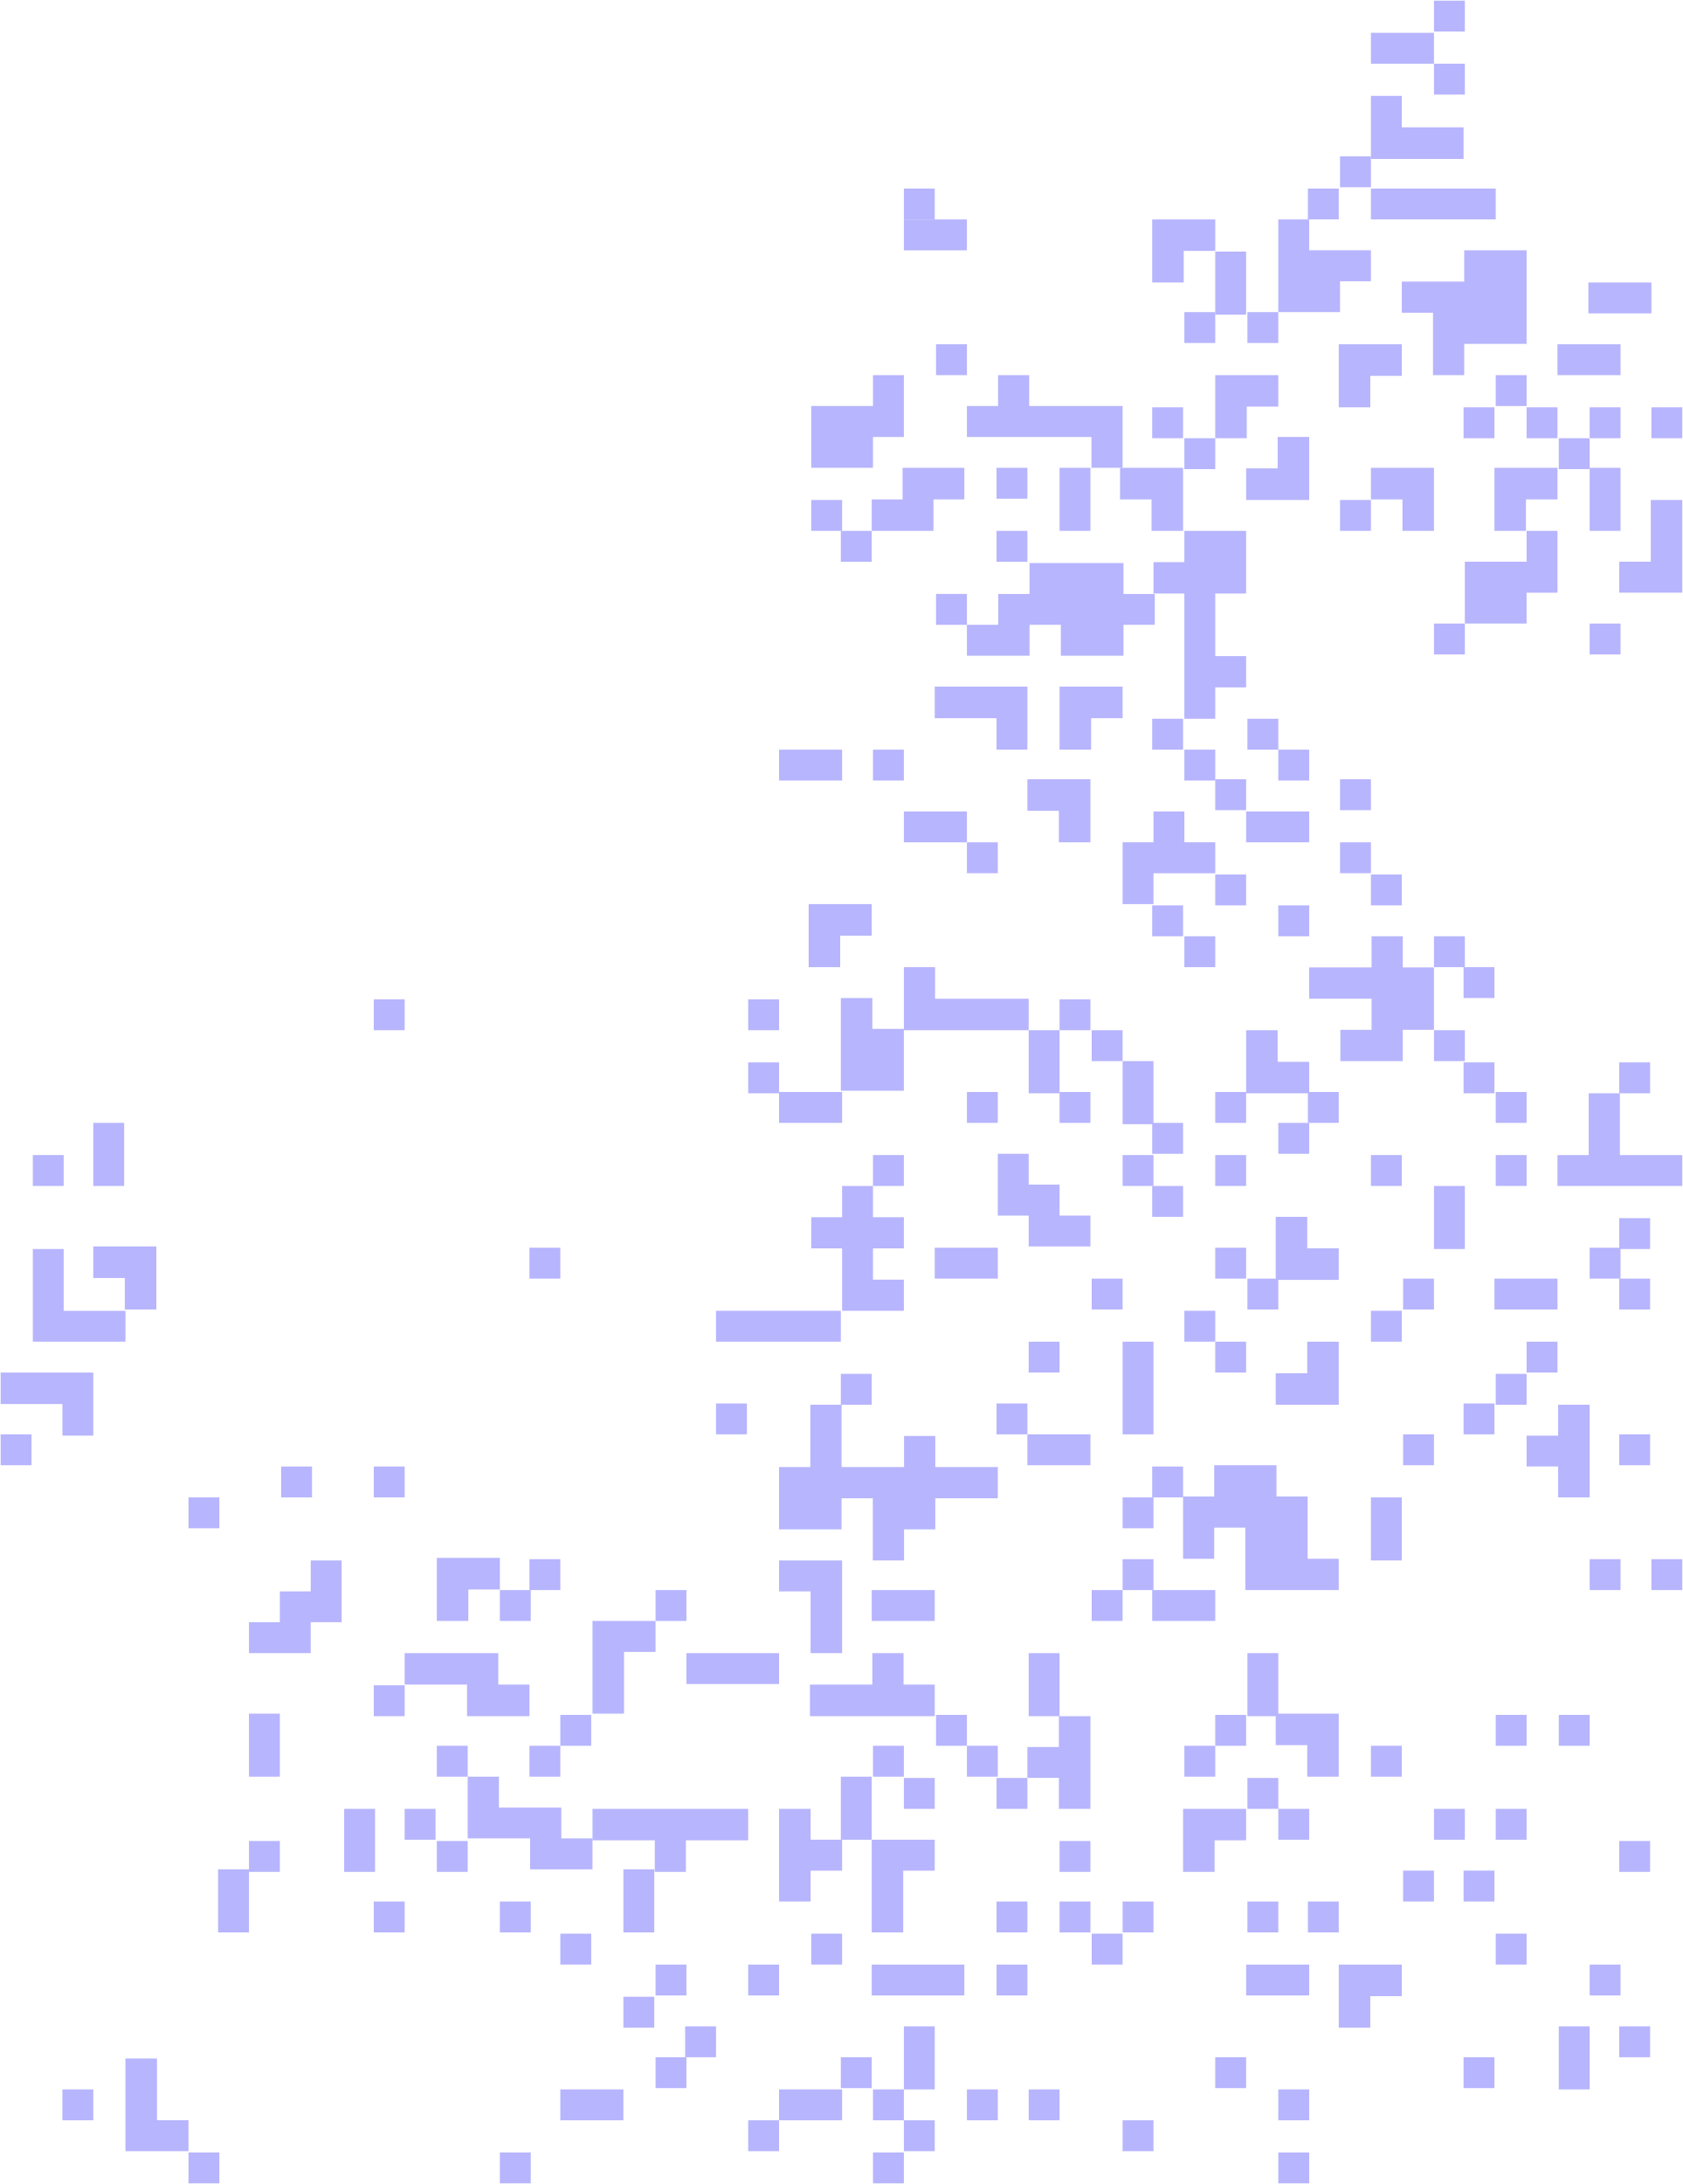
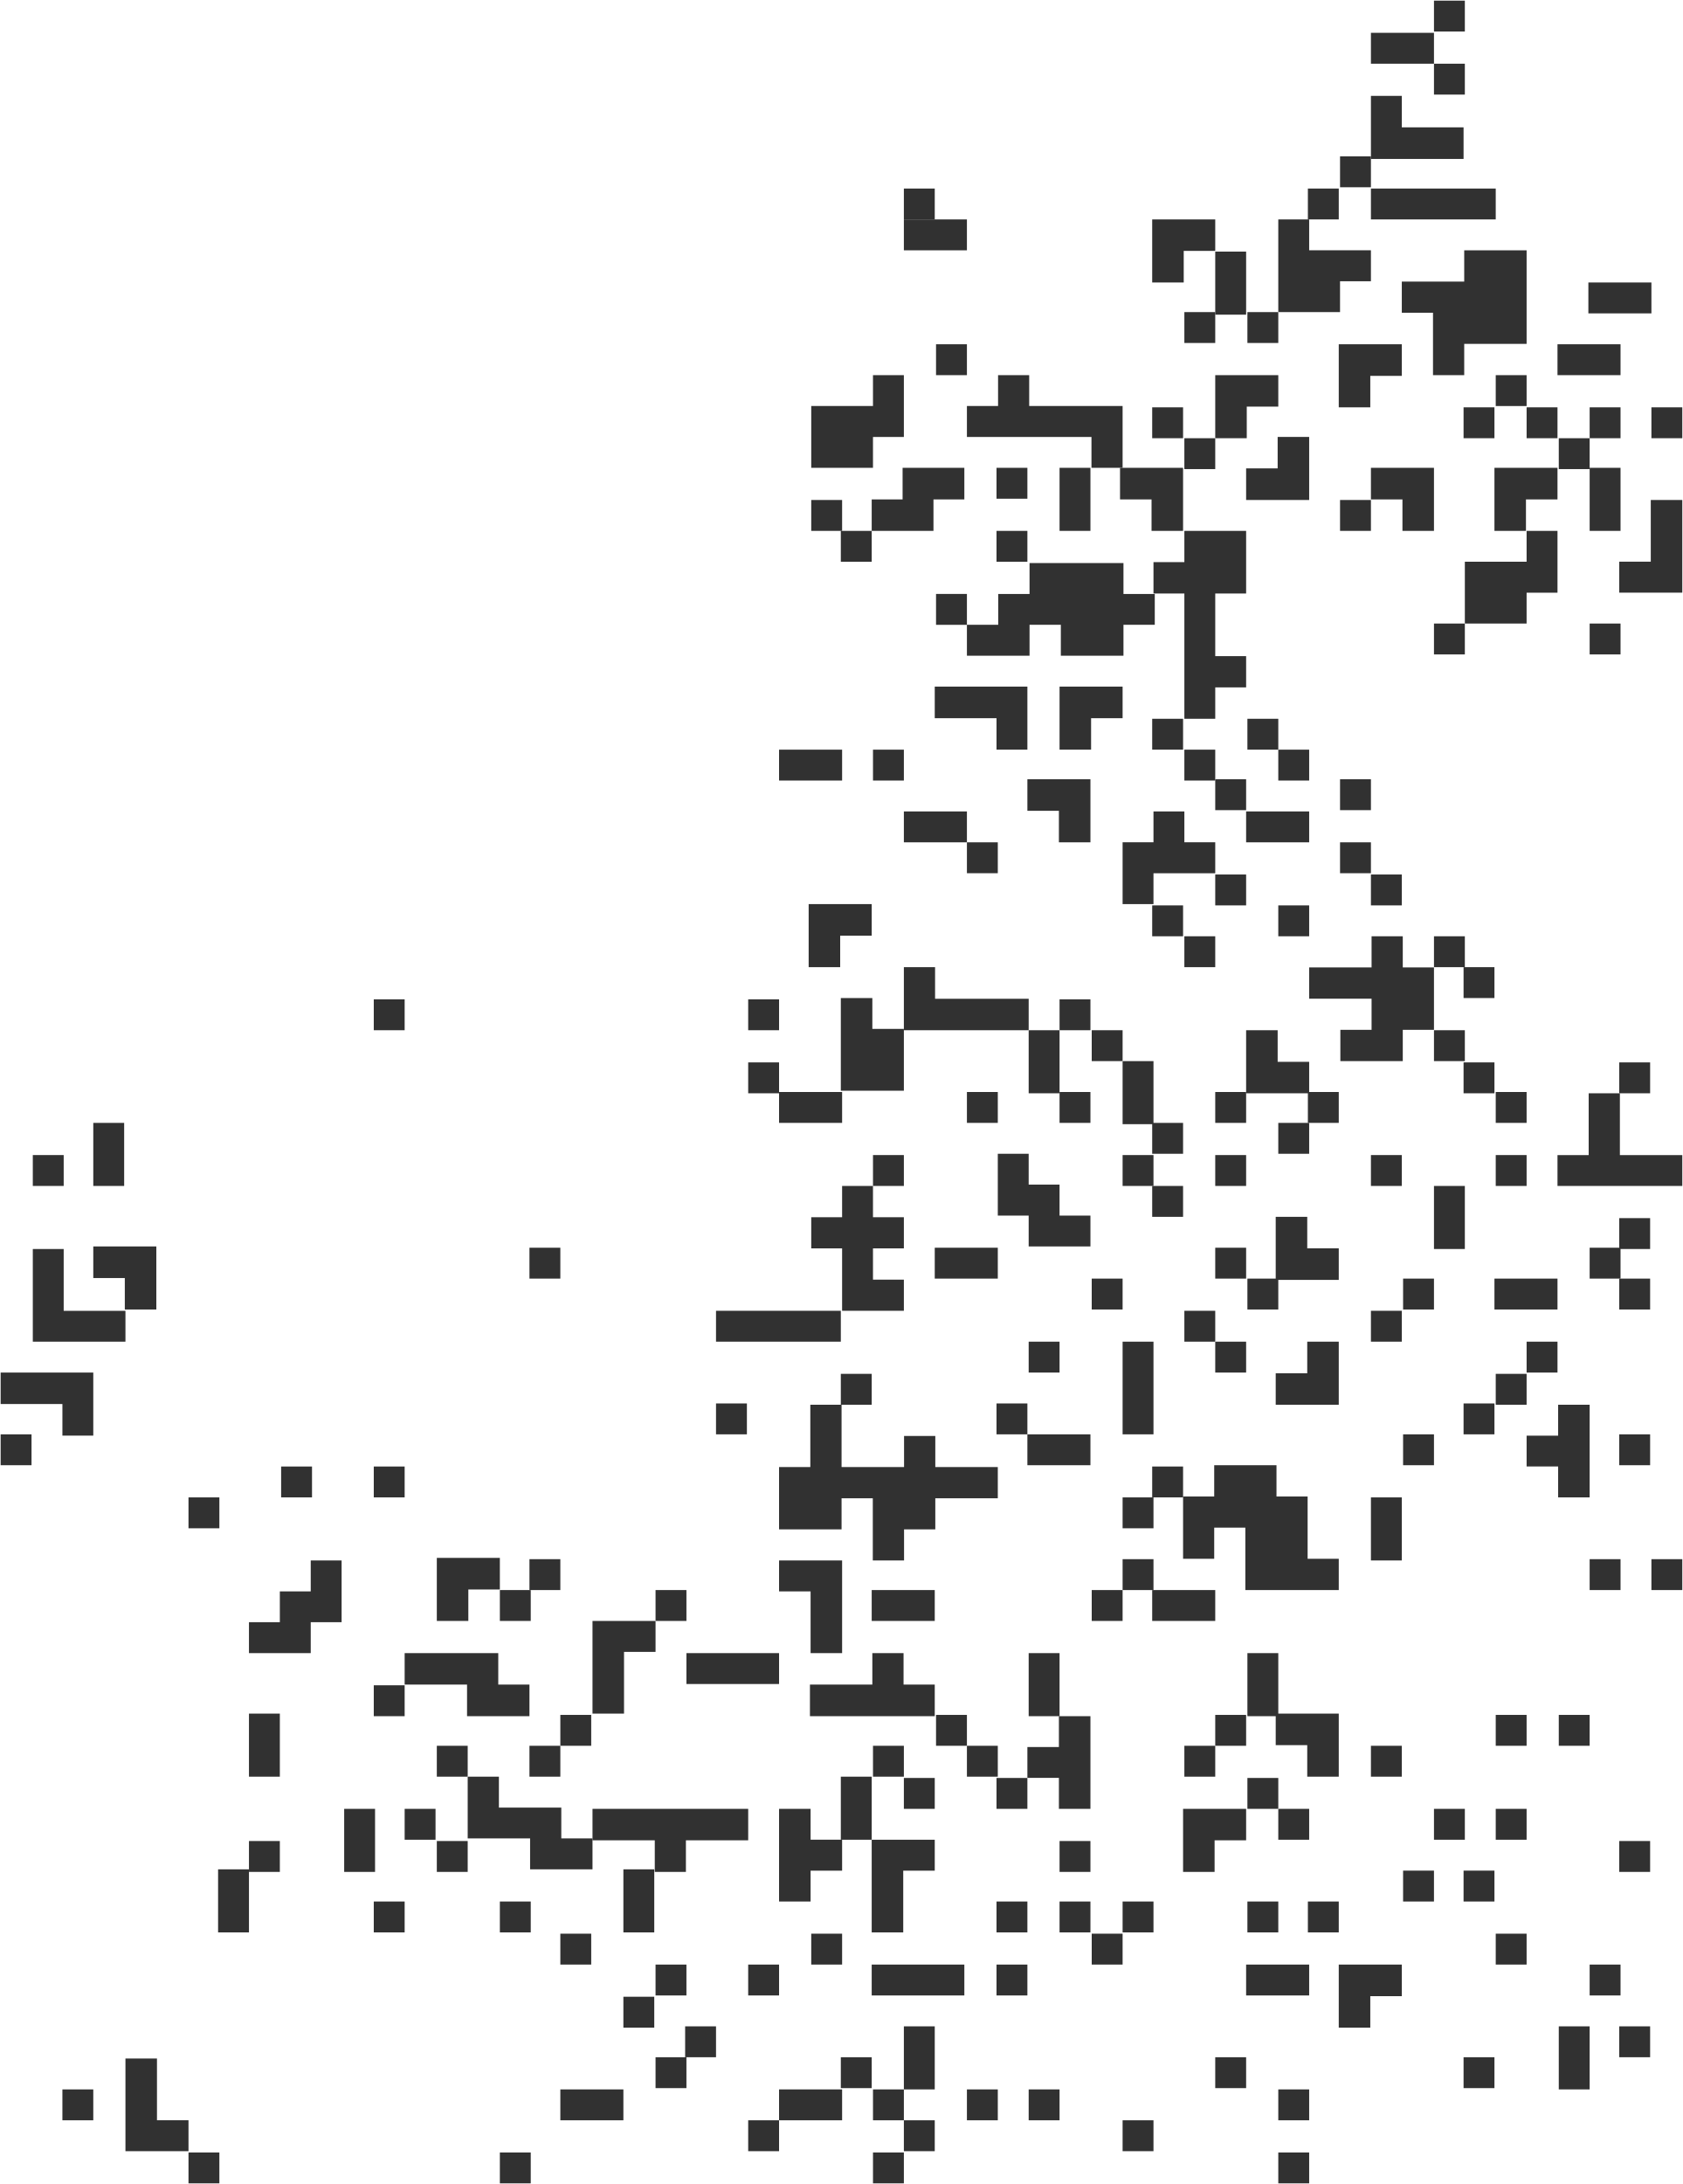
<svg xmlns="http://www.w3.org/2000/svg" width="1308px" height="1697px" viewBox="0 0 1308 1697" version="1.1">
  <g id="Desktop" stroke="none" stroke-width="1" fill="none" fill-rule="evenodd">
-     <g id="Pixels" transform="translate(654, 848.5) rotate(90) translate(-654, -848.5) translate(-194, 195)" fill="#B7B5FD">
+     <g id="Pixels" transform="translate(654, 848.5) rotate(90) translate(-654, -848.5) translate(-194, 195)" fill="#313131">
      <polyline id="Fill-2018" points="1355.5 291.5 1380 291.5 1380 267 1331 267 1331 316 1355.5 316 1355.5 291.5" />
      <polygon id="Fill-2019" points="1356 387 1380 387 1380 363 1356 363" />
      <polygon id="Fill-2020" points="1332 363 1356 363 1356 339 1332 339" />
      <polygon id="Fill-2021" points="1332 96 1356 96 1356 72 1332 72" />
      <polygon id="Fill-2022" points="1067 145 1091 145 1091 121 1067 121" />
      <polygon id="Fill-2023" points="1381 338 1405 338 1405 314 1381 314" />
      <polygon id="Fill-2024" points="1284 338 1333 338 1333 314 1284 314" />
      <polyline id="Fill-2025" points="1550 605.993 1550 558 1526 558 1526 630 1550 630 1550 605.993" />
      <polygon id="Fill-2026" points="1114 49 1138 49 1138 25 1114 25" />
      <polygon id="Fill-2027" points="1042 121 1066 121 1066 97 1042 97" />
      <polygon id="Fill-2028" points="1211 72 1235 72 1235 48 1211 48" />
      <polygon id="Fill-2029" points="1211 24 1235 24 1235 0 1211 0" />
      <polygon id="Fill-2030" points="1163 242 1212 242 1212 218 1163 218" />
      <polygon id="Fill-2031" points="1332 145 1356 145 1356 121 1332 121" />
      <polygon id="Fill-2032" points="1477 533 1501 533 1501 509 1477 509" />
      <polyline id="Fill-2033" points="1405 388 1454 388 1454 363.5 1429.444 363.5 1429.444 339 1405 339 1405 388" />
      <polygon id="Fill-2034" points="1526 72 1550 72 1550 48 1526 48" />
      <polygon id="Fill-2035" points="1526 726 1550 726 1550 702 1526 702" />
      <polygon id="Fill-2036" points="1502 145 1526 145 1526 121 1502 121" />
      <polygon id="Fill-2037" points="1430 484 1454 484 1454 460 1430 460" />
      <polygon id="Fill-2038" points="1405 193 1429 193 1429 169 1405 169" />
      <polygon id="Fill-2039" points="1405 314 1429 314 1429 290 1405 290" />
      <polygon id="Fill-2040" points="1405 145 1429 145 1429 121 1405 121" />
      <polygon id="Fill-2041" points="1430 49 1454 49 1454 25 1430 25" />
      <polygon id="Fill-2042" points="1453 217 1477 217 1477 193 1453 193" />
      <polygon id="Fill-2043" points="1453 170 1477 170 1477 146 1453 146" />
      <polygon id="Fill-2044" points="1356 242 1380 242 1380 218 1356 218" />
      <polygon id="Fill-2045" points="727 193 751 193 751 169 727 169" />
      <polygon id="Fill-2046" points="679 242 703 242 703 218 679 218" />
      <polygon id="Fill-2047" points="654 266 678 266 678 242 654 242" />
      <polygon id="Fill-2048" points="703 314 727 314 727 290 703 290" />
      <polygon id="Fill-2049" points="751 170 775 170 775 146 751 146" />
      <polygon id="Fill-2050" points="825 170 849 170 849 146 825 146" />
      <polygon id="Fill-2051" points="848 145 872 145 872 121 848 121" />
      <polygon id="Fill-2052" points="800 193 824 193 824 169 800 169" />
      <polygon id="Fill-2053" points="484 72 508 72 508 48 484 48" />
      <polygon id="Fill-2054" points="605 266 629 266 629 242 605 242" />
      <polygon id="Fill-2055" points="363 72 412 72 412 48 363 48" />
      <polygon id="Fill-2056" points="340 96 364 96 364 72 340 72" />
      <polyline id="Fill-2057" points="435.927 24.494 435.927 49 460 49 460 0 388 0 388 24.494 435.927 24.494" />
      <polygon id="Fill-2058" points="316 72 340 72 340 48 316 48" />
      <polygon id="Fill-2059" points="316 24 340 24 340 0 316 0" />
      <polyline id="Fill-2060" points="218.305 193.753 218.305 218 242.5 218 242.5 193.753 291 193.753 291 169.494 266.695 169.494 266.695 121 194 121 194 169.494 218.305 169.494 218.305 193.753" />
      <polygon id="Fill-2061" points="993 217 1017 217 1017 193 993 193" />
      <polygon id="Fill-2062" points="969 72 993 72 993 48 969 48" />
      <polygon id="Fill-2063" points="993 49 1017 49 1017 25 993 25" />
      <polygon id="Fill-2064" points="1018 242 1042 242 1042 218 1018 218" />
      <polygon id="Fill-2065" points="946 49 970 49 970 25 946 25" />
      <polygon id="Fill-2066" points="848 363 872 363 872 339 848 339" />
      <polyline id="Fill-2067" points="1017 121.506 1017 97 993 97 993 146 1017 146 1017 121.506" />
      <polygon id="Fill-2068" points="872 314 896 314 896 290 872 290" />
      <polygon id="Fill-2069" points="897 242 921 242 921 218 897 218" />
      <polygon id="Fill-2070" points="897 145 921 145 921 121 897 121" />
      <polyline id="Fill-2071" points="824.556 314.494 800 314.494 800 339 849 339 849 290 824.556 290 824.556 314.494" />
      <polygon id="Fill-2072" points="825 49 849 49 849 25 825 25" />
      <polygon id="Fill-2073" points="897 363 921 363 921 339 897 339" />
      <polygon id="Fill-2074" points="848 291 872 291 872 267 848 267" />
      <polyline id="Fill-2075" points="872.964 72.753 897.036 72.753 897.036 97 921 97 921 0 897.036 0 897.036 48.506 849 48.506 849 72.753 872.964 72.753" />
      <polyline id="Fill-2076" points="1550 314.494 1550 290 1526 290 1526 339 1550 339 1550 314.494" />
      <polygon id="Fill-2077" points="1235 798 1259 798 1259 774 1235 774" />
      <polygon id="Fill-2078" points="1332 872 1356 872 1356 848 1332 848" />
      <polyline id="Fill-2079" points="1306.964 822.494 1283.036 822.494 1283.036 798 1259 798 1259 847 1331 847 1331 822.494 1306.964 822.494" />
      <polyline id="Fill-2080" points="1404.556 630 1380 630 1380 654 1429 654 1429 630 1404.556 630" />
      <polygon id="Fill-2081" points="1356 629 1380 629 1380 605 1356 605" />
      <polygon id="Fill-2082" points="1381 605 1405 605 1405 581 1381 581" />
      <polyline id="Fill-2083" points="1210.695 388 1210.695 363.802 1186.5 363.802 1186.5 339.604 1235 339.604 1235 267 1210.695 267 1210.695 291.198 1162.305 291.198 1162.305 315.396 1138 315.396 1138 363.802 1162.305 363.802 1162.305 388 1210.695 388" />
      <polygon id="Fill-2084" points="1139 412 1163 412 1163 388 1139 388" />
      <polygon id="Fill-2085" points="1163 435 1187 435 1187 411 1163 411" />
      <polygon id="Fill-2086" points="1502 872 1526 872 1526 848 1502 848" />
      <polygon id="Fill-2087" points="1356 896 1380 896 1380 872 1356 872" />
      <polyline id="Fill-2088" points="1210 919 1210 968 1259 968 1259 943.506 1234.556 943.506 1234.556 919 1210 919" />
      <polygon id="Fill-2089" points="1211 896 1235 896 1235 872 1211 872" />
      <polygon id="Fill-2090" points="1235 919 1259 919 1259 895 1235 895" />
      <polygon id="Fill-2091" points="1623 556 1647 556 1647 532 1623 532" />
      <polygon id="Fill-2092" points="969 363 993 363 993 339 969 339" />
      <polygon id="Fill-2093" points="1574 49 1598 49 1598 25 1574 25" />
      <polygon id="Fill-2094" points="1623 508 1647 508 1647 484 1623 484" />
      <polygon id="Fill-2095" points="1598 170 1622 170 1622 146 1598 146" />
      <polygon id="Fill-2096" points="1502 677 1526 677 1526 653 1502 653" />
      <polygon id="Fill-2097" points="1647 435 1671 435 1671 411 1647 411" />
      <polygon id="Fill-2098" points="1623 314 1647 314 1647 290 1623 290" />
      <polygon id="Fill-2099" points="1598 363 1622 363 1622 339 1598 339" />
      <polygon id="Fill-2100" points="1526 798 1550 798 1550 774 1526 774" />
      <polygon id="Fill-2101" points="1551 823 1575 823 1575 799 1551 799" />
      <polyline id="Fill-2102" points="1575 242.494 1550.556 242.494 1550.556 218 1526 218 1526 267 1575 267 1575 242.494" />
      <polygon id="Fill-2103" points="1574 775 1598 775 1598 751 1574 751" />
      <polyline id="Fill-2104" points="1623 847.5 1623 872 1647 872 1647 823 1623 823 1623 847.5" />
      <polygon id="Fill-2105" points="1598 798 1622 798 1622 774 1598 774" />
      <polygon id="Fill-2106" points="1574 96 1623 96 1623 72 1574 72" />
      <polygon id="Fill-2107" points="1235 459 1259 459 1259 435 1235 435" />
      <polygon id="Fill-2108" points="1332 580 1356 580 1356 556 1332 556" />
      <polygon id="Fill-2109" points="1381 533 1405 533 1405 509 1381 509" />
      <polygon id="Fill-2110" points="1356 556 1380 556 1380 532 1356 532" />
      <polyline id="Fill-2111" points="1405 484.506 1405 460 1333 460 1333 484.506 1356.964 484.506 1356.964 509 1380.927 509 1380.927 484.506 1405 484.506" />
      <polyline id="Fill-2112" points="1212 677.494 1212 702 1236.036 702 1236.036 677.494 1284 677.494 1284 653 1212 653 1212 677.494" />
      <polyline id="Fill-2113" points="1284 725.996 1284 774 1308 774 1308 702 1284 702 1284 725.996" />
      <polygon id="Fill-2114" points="1284 508 1333 508 1333 484 1284 484" />
      <polyline id="Fill-2115" points="1235 605.494 1235 630 1259 630 1259 581 1235 581 1235 605.494" />
      <polygon id="Fill-2116" points="1477 291 1501 291 1501 267 1477 267" />
      <polygon id="Fill-2117" points="1477 338 1501 338 1501 314 1477 314" />
      <polygon id="Fill-2118" points="1526 533 1550 533 1550 509 1526 509" />
      <polygon id="Fill-2119" points="1477 435 1501 435 1501 411 1477 411" />
      <polygon id="Fill-2120" points="1502 459 1526 459 1526 435 1502 435" />
      <polygon id="Fill-2121" points="1477 484 1501 484 1501 460 1477 460" />
      <polyline id="Fill-2122" points="968 484.007 968 460 944.036 460 944.036 484.007 919.964 484.007 919.964 508.004 896 508.004 896 532 944.036 532 944.036 508.004 968 508.004 968 484.007" />
      <polygon id="Fill-2123" points="1042 363 1066 363 1066 339 1042 339" />
      <polygon id="Fill-2124" points="1018 387 1042 387 1042 363 1018 363" />
      <polygon id="Fill-2125" points="993 459 1017 459 1017 435 993 435" />
      <polyline id="Fill-2126" points="993 556.506 993 532 969 532 969 581 993 581 993 556.506" />
      <polyline id="Fill-2127" points="994 267 969.444 267 969.444 291.5 945 291.5 945 316 994 316 994 267" />
      <polyline id="Fill-2128" points="1091 316 1091 267 1042 267 1042 291.5 1066.556 291.5 1066.556 316 1091 316" />
      <polygon id="Fill-2129" points="1114 217 1138 217 1138 193 1114 193" />
      <polyline id="Fill-2130" points="1259 387.494 1259 363 1235 363 1235 412 1259 412 1259 387.494" />
      <polygon id="Fill-2131" points="1211 435 1235 435 1235 411 1211 411" />
      <polygon id="Fill-2132" points="1090 533 1114 533 1114 509 1090 509" />
      <polyline id="Fill-2133" points="1138 484.506 1138 460 1114 460 1114 509 1138 509 1138 484.506" />
      <polyline id="Fill-2134" points="1089.964 435 1114 435 1114 411 1042 411 1042 435 1089.964 435" />
      <polyline id="Fill-2135" points="1115.036 121 1138.964 121 1138.964 96.494 1163 96.494 1163 72 1091 72 1091 96.494 1115.036 96.494 1115.036 121" />
      <polygon id="Fill-2136" points="1090 751 1114 751 1114 727 1090 727" />
      <polyline id="Fill-2137" points="1018 605 993.805 605 993.805 629.007 969.5 629.007 969.5 605 945.305 605 945.305 629.007 921 629.007 921 653.004 945.305 653.004 945.305 677 969.5 677 969.5 653.004 1018 653.004 1018 605" />
      <polygon id="Fill-2138" points="776 726 800 726 800 702 776 702" />
      <polyline id="Fill-2139" points="1115 1235 1066 1235 1066 1307 1090.444 1307 1090.444 1258.996 1115 1258.996 1115 1235" />
      <polyline id="Fill-2140" points="1308.444 944.506 1333 944.506 1333 896 1308.444 896 1308.444 920.247 1284 920.247 1284 993 1308.444 993 1308.444 944.506" />
      <polygon id="Fill-2141" points="872 1235 921 1235 921 1211 872 1211" />
      <polyline id="Fill-2142" points="992.556 1186 968 1186 968 1235 992.556 1235 992.556 1210.494 1017 1210.494 1017 1186 992.556 1186" />
      <polygon id="Fill-2143" points="1067 654 1091 654 1091 630 1067 630" />
      <polyline id="Fill-2144" points="1259.964 1042 1212 1042 1212 1065.996 1236.036 1065.996 1236.036 1090.004 1259.964 1090.004 1259.964 1114 1284 1114 1284 1065.996 1259.964 1065.996 1259.964 1042" />
      <polygon id="Fill-2145" points="1163 1161 1187 1161 1187 1137 1163 1137" />
      <polygon id="Fill-2146" points="1139 1089 1163 1089 1163 1065 1139 1065" />
      <polygon id="Fill-2147" points="1139 1017 1163 1017 1163 993 1139 993" />
      <polygon id="Fill-2148" points="969 896 993 896 993 872 969 872" />
      <polygon id="Fill-2149" points="776 1017 800 1017 800 993 776 993" />
      <polygon id="Fill-2152" points="1114 1307 1138 1307 1138 1283 1114 1283" />
      <polyline id="Fill-2153" points="1018.036 1234.007 1018.036 1258.004 970 1258.004 970 1282 1042 1282 1042 1210 1018.036 1210 1018.036 1234.007" />
      <polygon id="Fill-2154" points="921 412 945 412 945 388 921 388" />
      <polygon id="Fill-2155" points="897 435 921 435 921 411 897 411" />
      <polygon id="Fill-2156" points="824 435 873 435 873 411 824 411" />
      <polygon id="Fill-2157" points="776 484 800 484 800 460 776 460" />
      <polygon id="Fill-2158" points="825 726 849 726 849 702 825 702" />
      <polygon id="Fill-2159" points="800 459 824 459 824 435 800 435" />
      <polygon id="Fill-2160" points="872 412 896 412 896 388 872 388" />
      <polygon id="Fill-2161" points="848 556 872 556 872 532 848 532" />
      <polyline id="Fill-2162" points="872 677.494 872 653 848 653 848 702 872 702 872 677.494" />
      <polygon id="Fill-2163" points="897 1282 921 1282 921 1258 897 1258" />
      <polygon id="Fill-2164" points="800 508 849 508 849 484 800 484" />
      <polygon id="Fill-2165" points="848 484 872 484 872 460 848 460" />
      <polyline id="Fill-2166" points="800 556.506 800 508 775.556 508 775.556 580.753 751 580.753 751 605 800 605 800 556.506" />
      <polygon id="Fill-2167" points="1042 508 1066 508 1066 484 1042 484" />
      <polygon id="Fill-2168" points="1672 629 1696 629 1696 605 1672 605" />
      <polygon id="Fill-2169" points="1672 1161 1696 1161 1696 1137 1672 1137" />
      <polygon id="Fill-2170" points="1672 919 1696 919 1696 895 1672 895" />
      <polyline id="Fill-2171" points="1646.964 1185.5 1599 1185.5 1599 1210 1671 1210 1671 1161 1646.964 1161 1646.964 1185.5" />
      <polygon id="Fill-2172" points="1623 1259 1647 1259 1647 1235 1623 1235" />
      <polygon id="Fill-2173" points="1623 702 1647 702 1647 653 1623 653" />
      <polygon id="Fill-2174" points="1647 605 1671 605 1671 581 1647 581" />
      <polygon id="Fill-2175" points="1672 314 1696 314 1696 290 1672 290" />
      <polyline id="Fill-2176" points="1598.444 581 1574 581 1574 605 1623 605 1623 581 1598.444 581" />
      <polygon id="Fill-2177" points="1623 629 1647 629 1647 605 1623 605" />
      <polygon id="Fill-2178" points="1647 726 1671 726 1671 702 1647 702" />
      <polygon id="Fill-2179" points="1598 654 1622 654 1622 630 1598 630" />
      <polygon id="Fill-2180" points="1477 919 1501 919 1501 895 1477 895" />
      <polyline id="Fill-2181" points="1429.444 798.598 1454 798.598 1454 774.402 1429.444 774.402 1429.444 726 1405 726 1405 847 1429.444 847 1429.444 798.598" />
      <polygon id="Fill-2182" points="1430 968 1454 968 1454 944 1430 944" />
      <polygon id="Fill-2183" points="1405 993 1429 993 1429 969 1405 969" />
      <polygon id="Fill-2184" points="1331 1114 1380 1114 1380 1090 1331 1090" />
      <polygon id="Fill-2185" points="1356 968 1380 968 1380 944 1356 944" />
      <polyline id="Fill-2186" points="1476.444 823 1501 823 1501 799 1452 799 1452 823 1476.444 823" />
      <polyline id="Fill-2187" points="1427.964 944 1427.964 895.5 1452 895.5 1452 847 1427.964 847 1427.964 871.256 1404.036 871.256 1404.036 919.744 1380 919.744 1380 944 1427.964 944" />
      <polygon id="Fill-2188" points="1309 1017 1333 1017 1333 993 1309 993" />
      <polygon id="Fill-2189" points="1430 1114 1454 1114 1454 1090 1430 1090" />
      <polygon id="Fill-2190" points="1477 1017 1501 1017 1501 993 1477 993" />
      <polygon id="Fill-2191" points="1405 1040 1454 1040 1454 1016 1405 1016" />
      <polygon id="Fill-2192" points="1452 1138 1501 1138 1501 1114 1452 1114" />
      <polygon id="Fill-2194" points="49 193 73 193 73 169 49 169" />
      <polygon id="Fill-2195" points="267 580 291 580 291 556 267 556" />
      <polygon id="Fill-2198" points="0 193 24 193 24 169 0 169" />
      <polyline id="Fill-2199" points="25 217.5 25 242 49 242 49 193 25 193 25 217.5" />
      <polygon id="Fill-2201" points="461 580 485 580 485 556 461 556" />
      <polygon id="Fill-2202" points="412 533 436 533 436 509 412 509" />
      <polygon id="Fill-2203" points="388 677 412 677 412 653 388 653" />
      <polyline id="Fill-2204" points="437 434.33 437 507.33 461.036 507.33 461.036 531.659 484.964 531.659 484.964 556 509 556 509 507.33 484.964 507.33 484.964 483 509 483 509 434.33 484.964 434.33 484.964 410 461.036 410 461.036 434.33 437 434.33" />
      <polygon id="Fill-2205" points="412 654 436 654 436 630 412 630" />
      <polygon id="Fill-2206" points="363 533 387 533 387 509 363 509" />
      <polyline id="Fill-2207" points="412 581.996 387.556 581.996 387.556 558 363 558 363 605.993 387.556 605.993 387.556 630 412 630 412 581.996" />
      <polygon id="Fill-2208" points="484 193 508 193 508 169 484 169" />
      <polygon id="Fill-2209" points="316 121 340 121 340 97 316 97" />
      <polyline id="Fill-2210" points="726.556 630 702 630 702 679 751 679 751 654.5 726.556 654.5 726.556 630" />
      <polygon id="Fill-2211" points="316 170 340 170 340 146 316 146" />
      <polyline id="Fill-2212" points="387.556 484 412 484 412 460 363 460 363 484 387.556 484" />
      <polyline id="Fill-2213" points="435.964 145.004 435.964 169 484 169 484 121.007 460.036 121.007 460.036 97 412 97 412 121.007 435.964 121.007 435.964 145.004" />
      <polygon id="Fill-2214" points="291 145 315 145 315 121 291 121" />
      <polyline id="Fill-2215" points="388 339 388 290 339 290 339 314.494 363.444 314.494 363.444 339 388 339" />
      <polyline id="Fill-2216" points="243 48.506 243 24 219 24 219 73 243 73 243 48.506" />
      <polyline id="Fill-2217" points="267 242.494 267 267 316 267 316 242.494 291.556 242.494 291.556 218 267 218 267 242.494" />
      <polyline id="Fill-2218" points="412 217.5 412 193 363 193 363 242 387.556 242 387.556 217.5 412 217.5" />
      <polyline id="Fill-2219" points="363 146 412 146 412 121.506 387.556 121.506 387.556 97 363 97 363 146" />
      <polyline id="Fill-2220" points="629.5 484.506 654 484.506 654 460 605 460 605 509 629.5 509 629.5 484.506" />
      <polyline id="Fill-2221" points="582 677.494 582 702 606 702 606 653 582 653 582 677.494" />
      <polyline id="Fill-2222" points="533 435 533 484 582 484 582 459.494 557.556 459.494 557.556 435 533 435" />
      <polygon id="Fill-2223" points="582 629 606 629 606 605 582 605" />
      <polyline id="Fill-2224" points="582 509 533 509 533 581 557.556 581 557.556 532.996 582 532.996 582 509" />
      <polygon id="Fill-2225" points="582 387 606 387 606 363 582 363" />
      <polyline id="Fill-2226" points="484.945 386.993 558 386.993 558 362.996 533.611 362.996 533.611 339 509.333 339 509.333 362.996 460.667 362.996 460.667 339 412 339 412 386.993 436.278 386.993 436.278 411 460.667 411 460.667 386.993 484.945 386.993" />
      <polygon id="Fill-2227" points="605 363 629 363 629 339 605 339" />
      <polygon id="Fill-2228" points="558 412 582 412 582 388 558 388" />
      <polygon id="Fill-2229" points="703 412 727 412 727 388 703 388" />
      <polyline id="Fill-2230" points="630 580.5 630 605 654 605 654 556 630 556 630 580.5" />
      <polygon id="Fill-2231" points="727 387 751 387 751 363 727 363" />
      <polyline id="Fill-2232" points="678.036 411.004 678.036 363 653.964 363 653.964 386.996 630 386.996 630 411.004 653.964 411.004 653.964 435 702 435 702 411.004 678.036 411.004" />
      <polygon id="Fill-2233" points="654 556 678 556 678 532 654 532" />
      <polygon id="Fill-2234" points="679 363 703 363 703 339 679 339" />
      <polygon id="Fill-2235" points="340 387 364 387 364 363 340 363" />
      <polyline id="Fill-2236" points="242 266.007 218.036 266.007 218.036 242 193.964 242 193.964 290.004 170 290.004 170 314 242 314 242 266.007" />
      <polygon id="Fill-2237" points="242 338 266 338 266 314 242 314" />
      <polygon id="Fill-2238" points="195 363 244 363 244 339 195 339" />
      <polygon id="Fill-2239" points="242 387 266 387 266 363 242 363" />
      <polygon id="Fill-2240" points="121 266 145 266 145 242 121 242" />
      <polygon id="Fill-2241" points="146 291 170 291 170 267 146 267" />
      <polyline id="Fill-2242" points="123 194.007 123 170 98.444 170 98.444 218.004 74 218.004 74 242 123 242 123 194.007" />
      <polyline id="Fill-2243" points="654 314.494 654 290 630 290 630 339 654 339 654 314.494" />
      <polyline id="Fill-2244" points="315.444 338.506 315.444 314 291 314 291 363 340 363 340 338.506 315.444 338.506" />
      <polyline id="Fill-2245" points="363 388 363 437 387.556 437 387.556 412.506 412 412.506 412 388 363 388" />
      <polyline id="Fill-2246" points="314.964 435 314.964 507.598 291 507.598 291 531.793 314.964 531.793 314.964 556 339.036 556 339.036 459.196 363 459.196 363 435 314.964 435" />
      <polygon id="Fill-2247" points="316 412 340 412 340 388 316 388" />
      <polyline id="Fill-2248" points="194.444 387.494 194.444 363 170 363 170 412 219 412 219 387.494 194.444 387.494" />
      <polyline id="Fill-2249" points="339.036 605 291 605 291 629.007 314.964 629.007 314.964 677 363 677 363 629.007 339.036 629.007 339.036 605" />
      <polyline id="Fill-2250" points="847 605 798.964 605 798.964 629.506 775 629.506 775 654 847 654 847 605" />
      <polyline id="Fill-2251" points="1187.844 629.146 1212 629.146 1212 604.854 1187.844 604.854 1187.844 580.573 1163.688 580.573 1163.688 532 1139.422 532 1139.422 580.573 1115.266 580.573 1115.266 604.854 1139.422 604.854 1139.422 653.427 1091 653.427 1091 677.708 1139.422 677.708 1139.422 702 1187.844 702 1187.844 653.427 1163.688 653.427 1163.688 629.146 1187.844 629.146" />
      <polyline id="Fill-2252" points="751.195 265.753 751.195 290 775.5 290 775.5 241.494 799.695 241.494 799.695 265.753 824 265.753 824 217.247 799.695 217.247 799.695 193 751.195 193 751.195 217.247 727 217.247 727 241.494 751.195 241.494 751.195 265.753" />
      <polyline id="Fill-2253" points="291 72.5 291 48 267 48 267 97 291 97 291 72.5" />
      <polyline id="Fill-2254" points="170 217.753 170 145 146 145 146 242 170 242 170 217.753" />
      <polygon id="Fill-2255" points="388 266 412 266 412 242 388 242" />
      <polygon id="Fill-2256" points="582 314 606 314 606 290 582 290" />
      <polygon id="Fill-2257" points="558 338 582 338 582 314 558 314" />
      <polygon id="Fill-2258" points="921 193 970 193 970 169 921 169" />
      <polygon id="Fill-2259" points="1090 170 1114 170 1114 146 1090 146" />
      <polygon id="Fill-2260" points="993 338 1017 338 1017 314 993 314" />
      <polygon id="Fill-2261" points="897 629 921 629 921 605 897 605" />
      <polyline id="Fill-2262" points="1018 678.247 1018 751 1042 751 1042 654 1018 654 1018 678.247" />
      <polyline id="Fill-2263" points="1308.444 605.247 1284 605.247 1284 629.506 1308.444 629.506 1308.444 678 1333 678 1333 581 1308.444 581 1308.444 605.247" />
      <polyline id="Fill-2264" points="1476.964 630 1501 630 1501 605.494 1453.036 605.494 1453.036 581 1429 581 1429 630 1476.964 630" />
      <polyline id="Fill-2265" points="1405 677.494 1405 702 1477 702 1477 677.494 1453.036 677.494 1453.036 653 1428.964 653 1428.964 677.494 1405 677.494" />
      <polygon id="Fill-2266" points="146 605 170 605 170 581 146 581" />
      <polyline id="Fill-2268" points="170 580.5 170 605 194 605 194 556 170 556 170 580.5" />
    </g>
  </g>
</svg>
